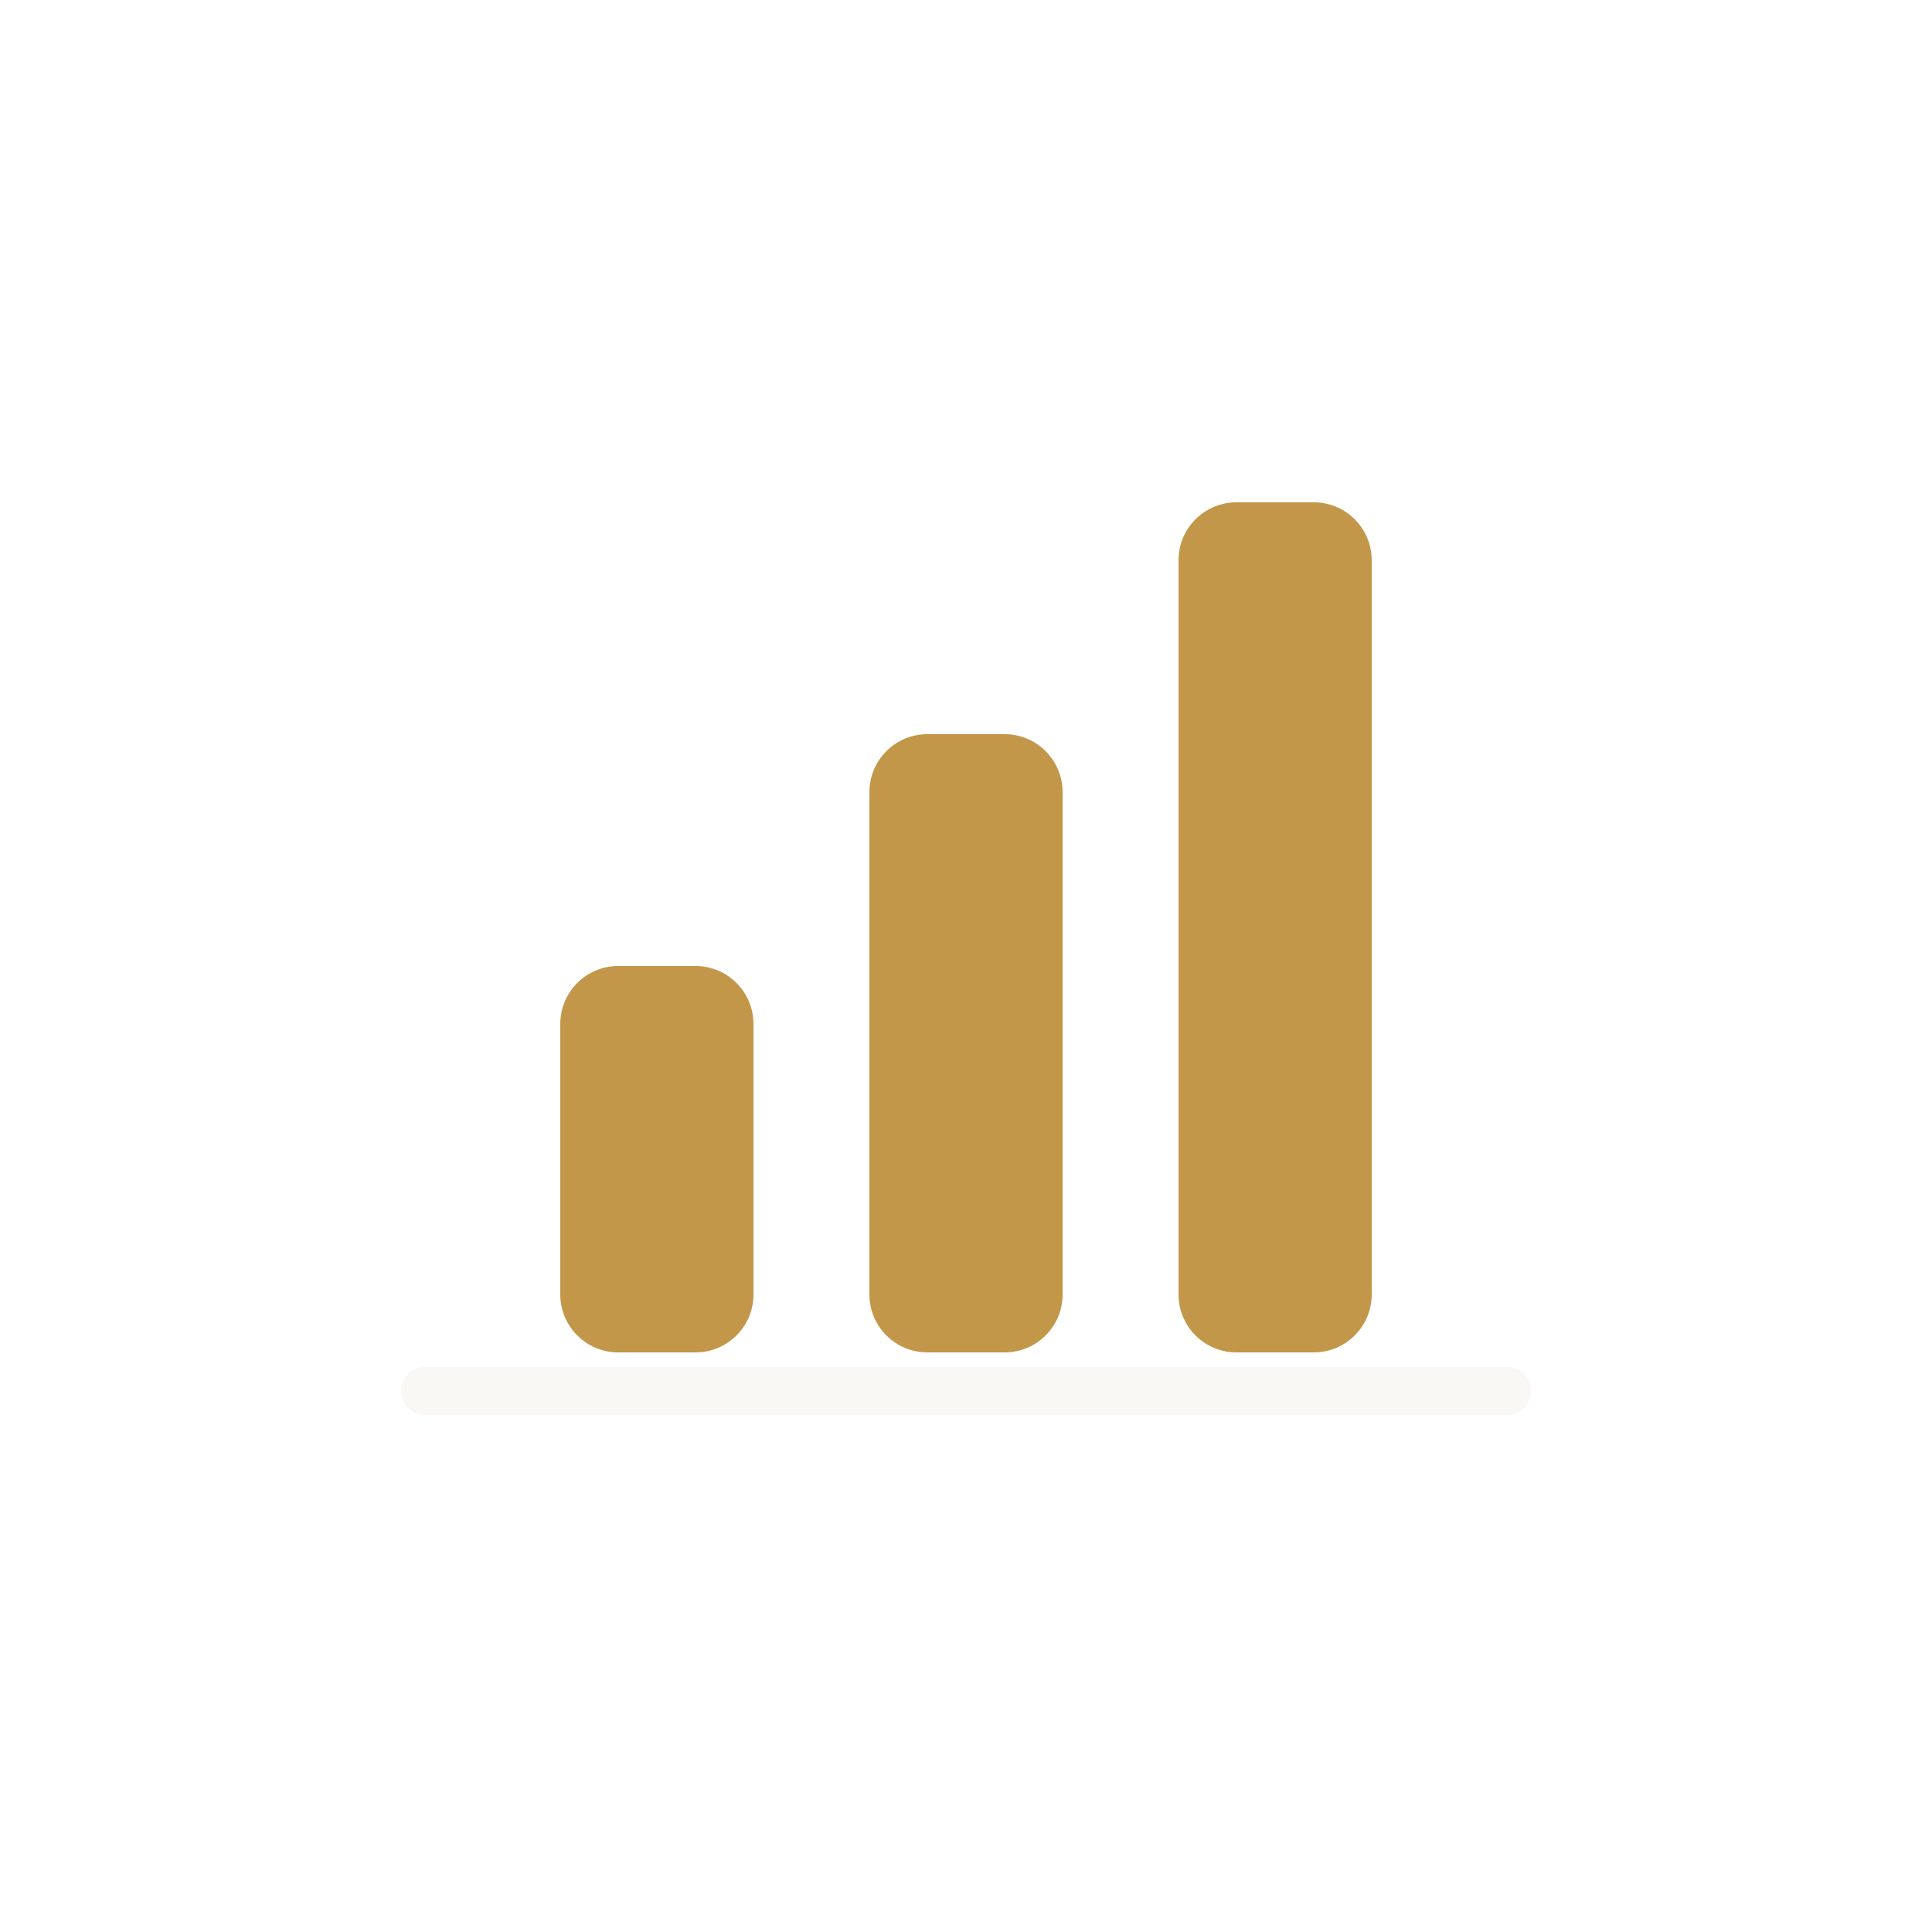
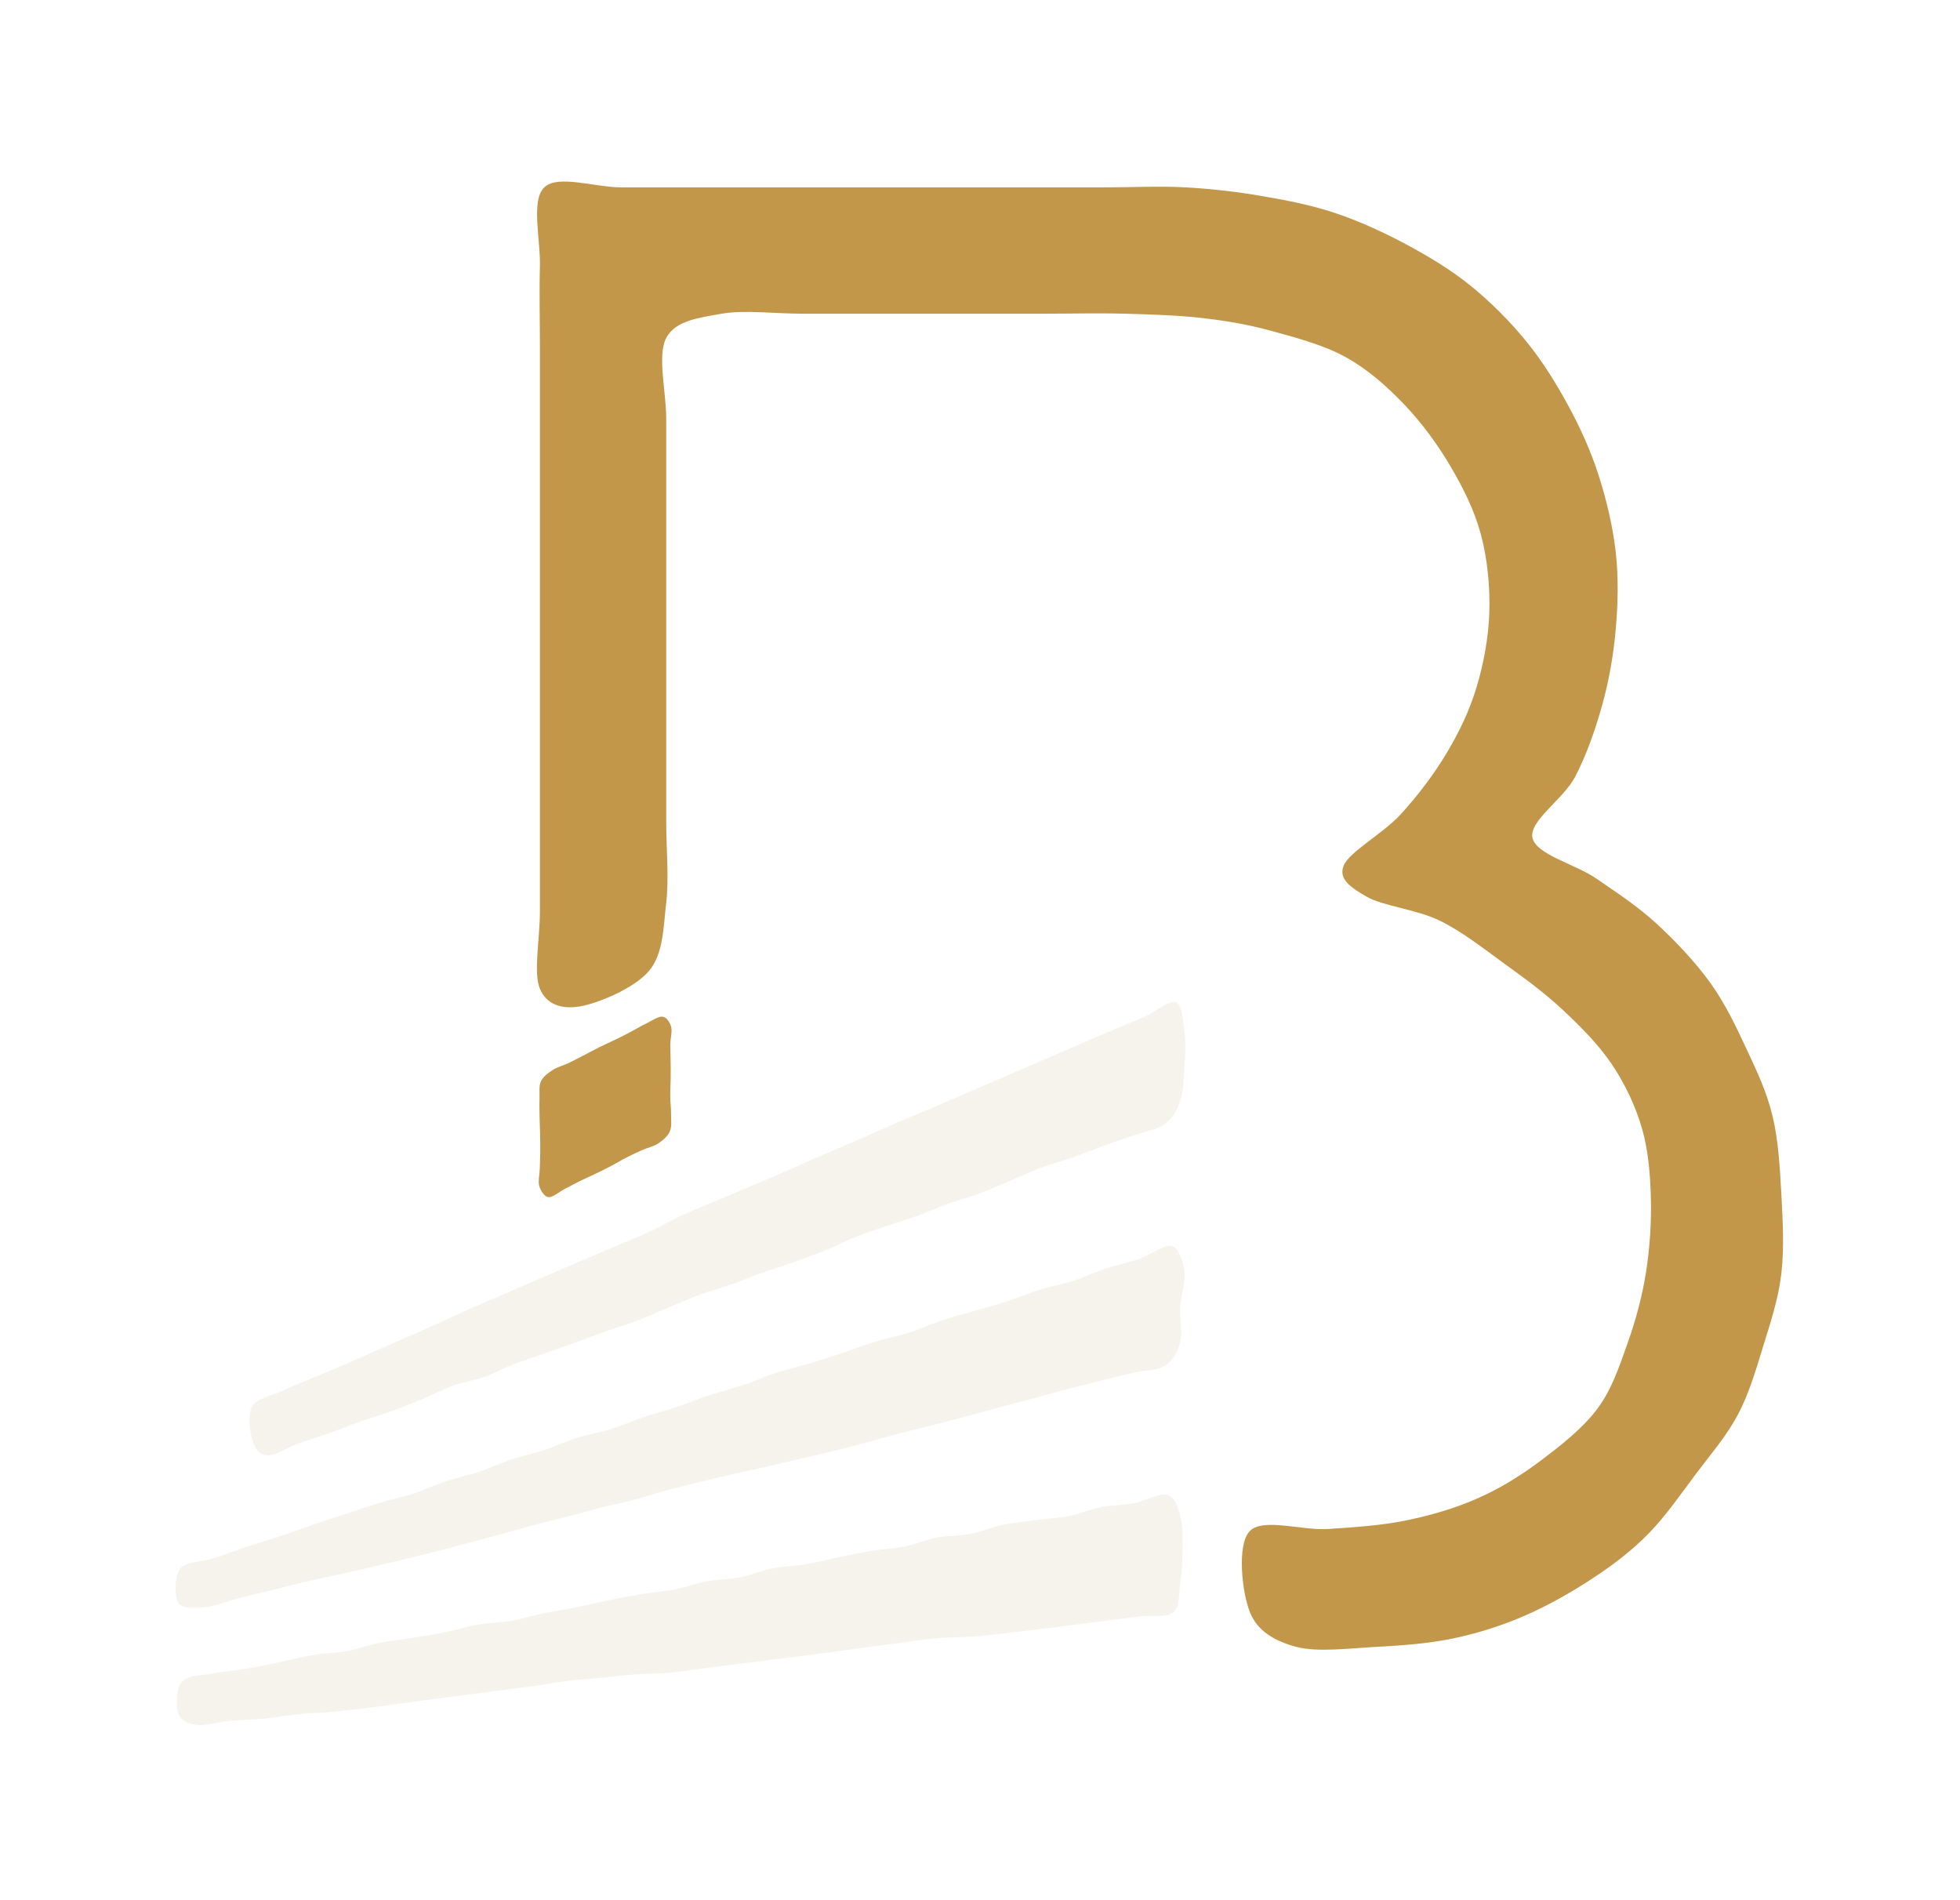
- <svg xmlns="http://www.w3.org/2000/svg" viewBox="0 0 100 100" width="100" height="100">
-   <rect x="29" y="50" width="10" height="20" rx="3" fill="#C2974A" />
-   <rect x="45" y="38" width="10" height="32" rx="3" fill="#C2974A" />
-   <rect x="61" y="26" width="10" height="44" rx="3" fill="#C2974A" />
-   <line x1="22" y1="72" x2="78" y2="72" stroke="#F6F3EC" stroke-width="2.5" stroke-linecap="round" opacity="0.55" />
+ <svg xmlns="http://www.w3.org/2000/svg" viewBox="0 0 450 436" width="450" height="436">
+   <g fill="#C2974A" fill-rule="evenodd">
+     <path d="M 152.11,233.38 C 151.16,233.25 149.61,234.34 148.40,234.92 C 147.19,235.50 146.05,236.22 144.86,236.84 C 143.68,237.46 142.50,238.05 141.30,238.64 C 140.11,239.22 138.89,239.75 137.69,240.34 C 136.49,240.94 135.29,241.59 134.10,242.21 C 132.91,242.82 131.75,243.45 130.55,244.02 C 129.35,244.59 127.94,244.92 126.88,245.62 C 125.82,246.33 124.68,247.14 124.18,248.25 C 123.68,249.35 123.92,250.90 123.87,252.24 C 123.82,253.57 123.86,254.93 123.88,256.27 C 123.90,257.62 123.97,258.94 124.00,260.28 C 124.02,261.62 124.05,262.97 124.04,264.31 C 124.03,265.64 123.96,266.93 123.93,268.26 C 123.89,269.60 123.49,271.21 123.82,272.30 C 124.16,273.39 124.98,274.69 125.94,274.80 C 126.89,274.91 128.35,273.60 129.54,272.99 C 130.73,272.38 131.91,271.72 133.10,271.13 C 134.29,270.54 135.48,270.03 136.68,269.45 C 137.88,268.87 139.12,268.27 140.30,267.65 C 141.49,267.03 142.61,266.33 143.80,265.72 C 144.99,265.11 146.22,264.53 147.44,263.99 C 148.67,263.45 150.08,263.18 151.14,262.47 C 152.20,261.75 153.32,260.81 153.80,259.68 C 154.29,258.55 154.06,257.02 154.07,255.69 C 154.08,254.35 153.89,252.98 153.88,251.65 C 153.86,250.32 153.97,249.03 153.98,247.70 C 154.00,246.37 153.99,245.03 153.97,243.69 C 153.96,242.35 153.89,240.99 153.91,239.65 C 153.92,238.31 154.38,236.71 154.08,235.66 C 153.78,234.62 153.06,233.50 152.11,233.38 Z" />
+     <path d="M 124.95,43.02 C 121.84,46.03 124.13,55.01 123.96,61.11 C 123.79,67.22 123.96,73.46 123.96,79.63 C 123.96,85.81 123.96,91.98 123.96,98.15 C 123.96,104.33 123.96,110.50 123.96,116.67 C 123.96,122.85 123.96,129.02 123.96,135.19 C 123.96,141.37 123.96,147.54 123.96,153.71 C 123.96,159.88 123.96,166.06 123.96,172.23 C 123.96,178.40 123.96,184.58 123.96,190.75 C 123.96,196.92 123.96,203.23 123.96,209.27 C 123.96,215.30 122.43,223.34 123.95,226.96 C 125.47,230.59 128.89,231.71 133.07,231.03 C 137.25,230.35 145.69,226.84 149.01,222.87 C 152.32,218.90 152.30,212.91 152.96,207.22 C 153.62,201.52 152.96,194.87 152.96,188.70 C 152.96,182.52 152.96,176.35 152.96,170.18 C 152.96,164.00 152.96,157.83 152.96,151.66 C 152.96,145.48 152.96,139.31 152.96,133.14 C 152.96,126.97 152.96,120.79 152.96,114.62 C 152.96,108.45 152.96,102.27 152.96,96.10 C 152.96,89.93 150.85,81.59 152.96,77.58 C 155.08,73.57 160.45,72.95 165.65,72.02 C 170.85,71.09 178.00,72.01 184.17,72.01 C 190.35,72.01 196.52,72.01 202.69,72.01 C 208.86,72.01 215.04,72.01 221.21,72.01 C 227.38,72.01 233.56,72.01 239.73,72.01 C 245.90,72.01 252.15,71.84 258.25,72.01 C 264.35,72.18 270.68,72.37 276.34,73.04 C 282.00,73.71 286.75,74.53 292.21,76.04 C 297.67,77.54 304.06,79.24 309.11,82.06 C 314.16,84.88 318.50,88.77 322.49,92.94 C 326.48,97.12 330.14,102.14 333.06,107.11 C 335.98,112.08 338.54,117.19 340.02,122.75 C 341.50,128.31 342.11,134.62 341.94,140.46 C 341.77,146.29 340.63,152.36 339.00,157.76 C 337.37,163.16 335.05,167.99 332.14,172.86 C 329.23,177.73 325.48,182.68 321.54,186.98 C 317.60,191.29 309.78,195.54 308.50,198.69 C 307.21,201.83 310.18,203.77 313.84,205.87 C 317.50,207.97 325.23,208.76 330.44,211.28 C 335.65,213.80 340.42,217.61 345.12,221.01 C 349.82,224.40 354.49,227.80 358.64,231.67 C 362.79,235.54 366.97,239.72 370.02,244.24 C 373.07,248.77 375.42,253.72 376.92,258.81 C 378.42,263.91 378.86,269.26 379.02,274.81 C 379.19,280.35 378.79,286.51 377.90,292.09 C 377.01,297.67 375.55,303.08 373.69,308.29 C 371.83,313.50 370.13,318.82 366.76,323.35 C 363.40,327.88 358.11,332.01 353.50,335.46 C 348.89,338.90 344.25,341.74 339.11,344.00 C 333.97,346.27 328.37,347.88 322.68,349.04 C 316.98,350.20 310.90,350.57 304.94,350.98 C 298.98,351.39 289.90,348.31 286.91,351.49 C 283.91,354.67 285.19,365.63 286.96,370.05 C 288.72,374.47 292.67,376.68 297.51,378.01 C 302.36,379.34 310.01,378.35 316.05,378.03 C 322.09,377.71 328.08,377.27 333.76,376.07 C 339.43,374.88 344.76,373.18 350.11,370.86 C 355.47,368.54 361.15,365.29 365.87,362.16 C 370.60,359.03 374.54,356.04 378.46,352.06 C 382.38,348.09 385.96,342.87 389.39,338.31 C 392.81,333.75 396.44,329.58 399.01,324.72 C 401.57,319.87 403.10,314.59 404.76,309.20 C 406.42,303.81 408.28,298.27 408.98,292.38 C 409.68,286.49 409.30,279.90 408.97,273.86 C 408.63,267.82 408.28,261.65 406.96,256.17 C 405.64,250.68 403.43,246.02 401.05,240.93 C 398.66,235.83 396.17,230.46 392.68,225.62 C 389.19,220.77 384.51,215.84 380.13,211.84 C 375.75,207.84 371.14,204.87 366.42,201.62 C 361.71,198.36 352.64,196.18 351.84,192.30 C 351.04,188.42 358.94,183.46 361.62,178.34 C 364.30,173.22 366.36,167.25 367.92,161.59 C 369.48,155.92 370.47,150.15 370.97,144.33 C 371.48,138.50 371.62,132.54 370.95,126.64 C 370.28,120.74 368.77,114.49 366.97,108.93 C 365.17,103.36 362.88,98.32 360.13,93.24 C 357.38,88.16 354.21,83.03 350.49,78.44 C 346.76,73.85 342.34,69.41 337.79,65.71 C 333.24,62.02 328.34,59.06 323.18,56.27 C 318.02,53.49 312.37,50.87 306.83,49.00 C 301.29,47.12 295.71,46.03 289.95,45.04 C 284.19,44.04 278.31,43.35 272.27,43.01 C 266.24,42.67 259.93,43.01 253.75,43.01 C 247.58,43.01 241.41,43.01 235.23,43.01 C 229.06,43.01 222.89,43.01 216.71,43.01 C 210.54,43.01 204.37,43.01 198.20,43.01 C 192.02,43.01 185.85,43.01 179.68,43.01 C 173.50,43.01 167.33,43.01 161.16,43.01 C 154.98,43.01 148.67,43.01 142.64,43.01 C 136.60,43.01 128.07,40.00 124.95,43.02 Z" />
+   </g>
+   <g fill="#F6F3EC" fill-rule="evenodd">
+     <path d="M 267.99,343.13 C 266.23,342.65 262.89,344.60 260.36,345.07 C 257.83,345.54 255.29,345.47 252.81,345.96 C 250.33,346.45 247.95,347.52 245.47,348.01 C 242.99,348.50 240.47,348.57 237.93,348.91 C 235.38,349.25 232.76,349.51 230.21,350.05 C 227.66,350.58 225.15,351.65 222.63,352.13 C 220.10,352.61 217.53,352.47 215.04,352.95 C 212.56,353.42 210.18,354.48 207.70,354.99 C 205.23,355.49 202.70,355.56 200.19,355.98 C 197.68,356.39 195.14,356.95 192.62,357.46 C 190.11,357.98 187.65,358.63 185.10,359.05 C 182.54,359.48 179.84,359.53 177.32,360.04 C 174.79,360.54 172.45,361.57 169.97,362.06 C 167.49,362.55 164.91,362.49 162.42,362.96 C 159.93,363.42 157.54,364.35 155.02,364.84 C 152.49,365.34 149.84,365.51 147.28,365.93 C 144.73,366.35 142.20,366.84 139.68,367.35 C 137.17,367.86 134.65,368.49 132.18,368.99 C 129.70,369.48 127.28,369.82 124.81,370.33 C 122.34,370.85 119.89,371.63 117.35,372.07 C 114.80,372.51 112.08,372.52 109.53,372.96 C 106.99,373.41 104.59,374.21 102.07,374.71 C 99.55,375.22 96.94,375.61 94.42,376.02 C 91.91,376.42 89.45,376.65 86.97,377.15 C 84.49,377.65 82.06,378.57 79.56,379.02 C 77.07,379.48 74.51,379.46 72.00,379.88 C 69.48,380.29 66.99,380.98 64.48,381.50 C 61.97,382.02 59.47,382.57 56.92,383.01 C 54.37,383.44 51.71,383.60 49.19,384.10 C 46.66,384.60 43.14,384.47 41.76,386.01 C 40.39,387.55 40.39,391.69 40.94,393.35 C 41.49,395.00 43.08,395.66 45.07,395.94 C 47.05,396.21 50.27,395.24 52.85,395.00 C 55.43,394.76 57.99,394.76 60.57,394.51 C 63.15,394.26 65.71,393.75 68.33,393.49 C 70.95,393.23 73.66,393.18 76.29,392.94 C 78.92,392.71 81.56,392.39 84.12,392.08 C 86.67,391.77 89.08,391.42 91.62,391.08 C 94.17,390.74 96.79,390.38 99.38,390.04 C 101.96,389.70 104.56,389.37 107.14,389.03 C 109.73,388.69 112.32,388.34 114.91,388.00 C 117.50,387.67 120.15,387.37 122.68,387.02 C 125.22,386.66 127.58,386.20 130.13,385.88 C 132.69,385.56 135.42,385.37 138.00,385.12 C 140.58,384.87 143.01,384.57 145.62,384.38 C 148.22,384.19 151.05,384.21 153.64,383.98 C 156.23,383.75 158.61,383.34 161.16,383.01 C 163.71,382.69 166.34,382.35 168.93,382.02 C 171.52,381.69 174.11,381.35 176.71,381.03 C 179.30,380.71 181.91,380.42 184.50,380.09 C 187.09,379.75 189.67,379.39 192.25,379.04 C 194.84,378.69 197.46,378.34 200.01,377.99 C 202.55,377.65 204.96,377.32 207.51,376.99 C 210.06,376.66 212.70,376.24 215.30,376.02 C 217.89,375.81 220.47,375.87 223.08,375.69 C 225.68,375.50 228.36,375.17 230.93,374.89 C 233.50,374.61 235.93,374.32 238.49,374.00 C 241.04,373.69 243.68,373.35 246.27,373.02 C 248.86,372.69 251.49,372.35 254.04,372.02 C 256.59,371.69 259.00,371.37 261.56,371.05 C 264.12,370.74 267.82,371.39 269.38,370.13 C 270.95,368.86 270.60,365.91 270.96,363.48 C 271.31,361.04 271.52,358.11 271.52,355.51 C 271.52,352.92 271.56,349.99 270.97,347.92 C 270.38,345.86 269.76,343.60 267.99,343.13 Z" />
+     <path d="M 269.03,286.04 C 267.31,285.55 264.13,288.10 261.62,288.95 C 259.11,289.81 256.52,290.32 253.97,291.17 C 251.42,292.02 248.84,293.23 246.33,294.04 C 243.81,294.85 241.39,295.23 238.86,296.01 C 236.33,296.80 233.71,297.91 231.15,298.74 C 228.59,299.57 226.06,300.23 223.51,300.97 C 220.97,301.72 218.39,302.38 215.88,303.22 C 213.37,304.05 210.99,305.18 208.46,305.98 C 205.94,306.78 203.28,307.25 200.75,308.03 C 198.22,308.80 195.77,309.80 193.27,310.63 C 190.76,311.46 188.23,312.26 185.69,313.02 C 183.15,313.78 180.54,314.36 178.03,315.18 C 175.51,316.01 173.17,317.12 170.62,317.97 C 168.07,318.82 165.30,319.47 162.75,320.31 C 160.20,321.14 157.81,322.16 155.30,322.99 C 152.79,323.83 150.21,324.48 147.71,325.33 C 145.20,326.17 142.80,327.26 140.27,328.04 C 137.74,328.83 135.10,329.23 132.53,330.03 C 129.97,330.84 127.43,332.04 124.87,332.88 C 122.32,333.72 119.73,334.25 117.22,335.08 C 114.72,335.92 112.34,337.06 109.83,337.90 C 107.32,338.73 104.68,339.26 102.18,340.09 C 99.67,340.93 97.30,342.10 94.78,342.91 C 92.27,343.73 89.62,344.23 87.08,344.99 C 84.54,345.75 82.09,346.61 79.54,347.45 C 76.99,348.29 74.31,349.15 71.76,350.02 C 69.22,350.88 66.80,351.81 64.29,352.64 C 61.78,353.47 59.22,354.18 56.71,355.02 C 54.21,355.86 51.80,356.82 49.25,357.67 C 46.70,358.51 42.79,358.37 41.41,360.08 C 40.02,361.78 40.00,366.42 40.92,367.90 C 41.85,369.38 44.65,369.10 46.94,368.94 C 49.23,368.78 52.13,367.56 54.67,366.92 C 57.21,366.27 59.64,365.69 62.18,365.06 C 64.73,364.43 67.39,363.75 69.95,363.15 C 72.51,362.55 75.01,362.03 77.54,361.46 C 80.07,360.90 82.56,360.37 85.13,359.77 C 87.69,359.18 90.36,358.52 92.91,357.90 C 95.46,357.28 97.93,356.69 100.43,356.05 C 102.93,355.41 105.37,354.74 107.90,354.07 C 110.43,353.40 113.08,352.70 115.61,352.01 C 118.13,351.33 120.51,350.63 123.04,349.96 C 125.57,349.29 128.25,348.65 130.79,347.99 C 133.32,347.33 135.75,346.64 138.25,346.01 C 140.75,345.38 143.26,344.88 145.79,344.21 C 148.32,343.54 150.87,342.69 153.44,342.00 C 156.00,341.30 158.64,340.67 161.19,340.05 C 163.75,339.44 166.22,338.86 168.75,338.29 C 171.27,337.71 173.77,337.19 176.33,336.60 C 178.90,336.01 181.57,335.36 184.13,334.76 C 186.69,334.16 189.18,333.61 191.69,332.99 C 194.19,332.37 196.64,331.74 199.17,331.06 C 201.70,330.39 204.32,329.61 206.86,328.94 C 209.39,328.27 211.82,327.70 214.36,327.06 C 216.90,326.41 219.57,325.74 222.10,325.07 C 224.63,324.40 227.02,323.72 229.54,323.03 C 232.07,322.35 234.73,321.66 237.25,320.98 C 239.78,320.30 242.17,319.62 244.70,318.95 C 247.23,318.29 249.90,317.61 252.44,316.98 C 254.99,316.35 257.46,315.74 259.97,315.15 C 262.49,314.56 265.70,314.64 267.53,313.46 C 269.37,312.27 270.39,310.28 270.96,308.04 C 271.53,305.80 270.79,302.72 270.96,300.03 C 271.12,297.33 272.27,294.22 271.95,291.89 C 271.63,289.56 270.75,286.53 269.03,286.04 Z" />
+     <path d="M 270.00,230.07 C 268.47,229.44 265.17,232.37 262.78,233.42 C 260.39,234.47 258.04,235.36 255.67,236.35 C 253.31,237.35 250.97,238.38 248.61,239.40 C 246.26,240.41 243.91,241.43 241.55,242.44 C 239.20,243.46 236.84,244.47 234.49,245.49 C 232.14,246.50 229.78,247.52 227.43,248.53 C 225.08,249.55 222.72,250.56 220.37,251.58 C 218.02,252.59 215.67,253.62 213.31,254.62 C 210.95,255.63 208.57,256.58 206.22,257.59 C 203.86,258.61 201.53,259.67 199.18,260.70 C 196.83,261.72 194.47,262.73 192.12,263.75 C 189.77,264.76 187.45,265.75 185.06,266.79 C 182.67,267.83 180.19,268.97 177.80,270.00 C 175.41,271.03 173.08,272.00 170.72,273.00 C 168.36,274.00 165.99,274.99 163.63,275.99 C 161.27,276.99 158.88,277.91 156.55,278.99 C 154.23,280.07 152.04,281.37 149.67,282.48 C 147.31,283.58 144.78,284.60 142.39,285.63 C 139.99,286.65 137.67,287.62 135.31,288.62 C 132.95,289.63 130.60,290.65 128.24,291.66 C 125.89,292.68 123.53,293.69 121.18,294.70 C 118.83,295.71 116.47,296.73 114.12,297.75 C 111.77,298.76 109.40,299.75 107.06,300.79 C 104.72,301.84 102.41,302.96 100.07,304.02 C 97.74,305.07 95.42,306.08 93.04,307.13 C 90.65,308.17 88.15,309.25 85.76,310.30 C 83.38,311.35 81.08,312.40 78.73,313.41 C 76.37,314.43 74.00,315.38 71.63,316.37 C 69.27,317.37 66.84,318.30 64.55,319.38 C 62.27,320.45 59.00,320.96 57.90,322.85 C 56.80,324.73 57.40,328.83 57.97,330.70 C 58.53,332.56 59.54,333.94 61.30,334.05 C 63.06,334.16 66.14,332.20 68.52,331.36 C 70.90,330.51 73.20,329.82 75.58,328.97 C 77.96,328.13 80.37,327.14 82.79,326.28 C 85.21,325.43 87.73,324.71 90.10,323.85 C 92.48,322.99 94.70,322.10 97.03,321.13 C 99.36,320.17 101.70,318.90 104.08,318.05 C 106.45,317.20 108.91,316.86 111.29,316.02 C 113.67,315.18 116.00,313.90 118.36,312.99 C 120.71,312.08 123.02,311.40 125.41,310.56 C 127.79,309.73 130.28,308.83 132.65,307.97 C 135.03,307.10 137.30,306.23 139.64,305.40 C 141.99,304.57 144.35,303.90 146.70,303.00 C 149.06,302.10 151.41,300.98 153.78,299.99 C 156.15,299.01 158.54,297.97 160.91,297.11 C 163.28,296.25 165.63,295.66 168.01,294.82 C 170.40,293.98 172.82,292.93 175.20,292.07 C 177.58,291.22 179.89,290.55 182.27,289.71 C 184.65,288.86 187.15,287.97 189.48,287.02 C 191.82,286.07 193.94,284.93 196.28,283.99 C 198.63,283.06 201.11,282.26 203.54,281.43 C 205.97,280.59 208.48,279.84 210.85,278.98 C 213.22,278.12 215.45,277.12 217.79,276.28 C 220.13,275.45 222.51,274.84 224.88,273.96 C 227.24,273.08 229.61,271.99 231.98,271.01 C 234.34,270.02 236.71,268.92 239.07,268.04 C 241.43,267.15 243.78,266.55 246.16,265.72 C 248.55,264.88 251.00,263.89 253.37,263.03 C 255.75,262.17 258.07,261.40 260.41,260.57 C 262.75,259.74 265.65,259.35 267.42,258.04 C 269.18,256.73 270.22,254.85 270.98,252.68 C 271.73,250.51 271.76,247.58 271.93,245.01 C 272.10,242.43 272.29,239.71 271.97,237.22 C 271.65,234.73 271.53,230.71 270.00,230.07 Z" />
+   </g>
</svg>
